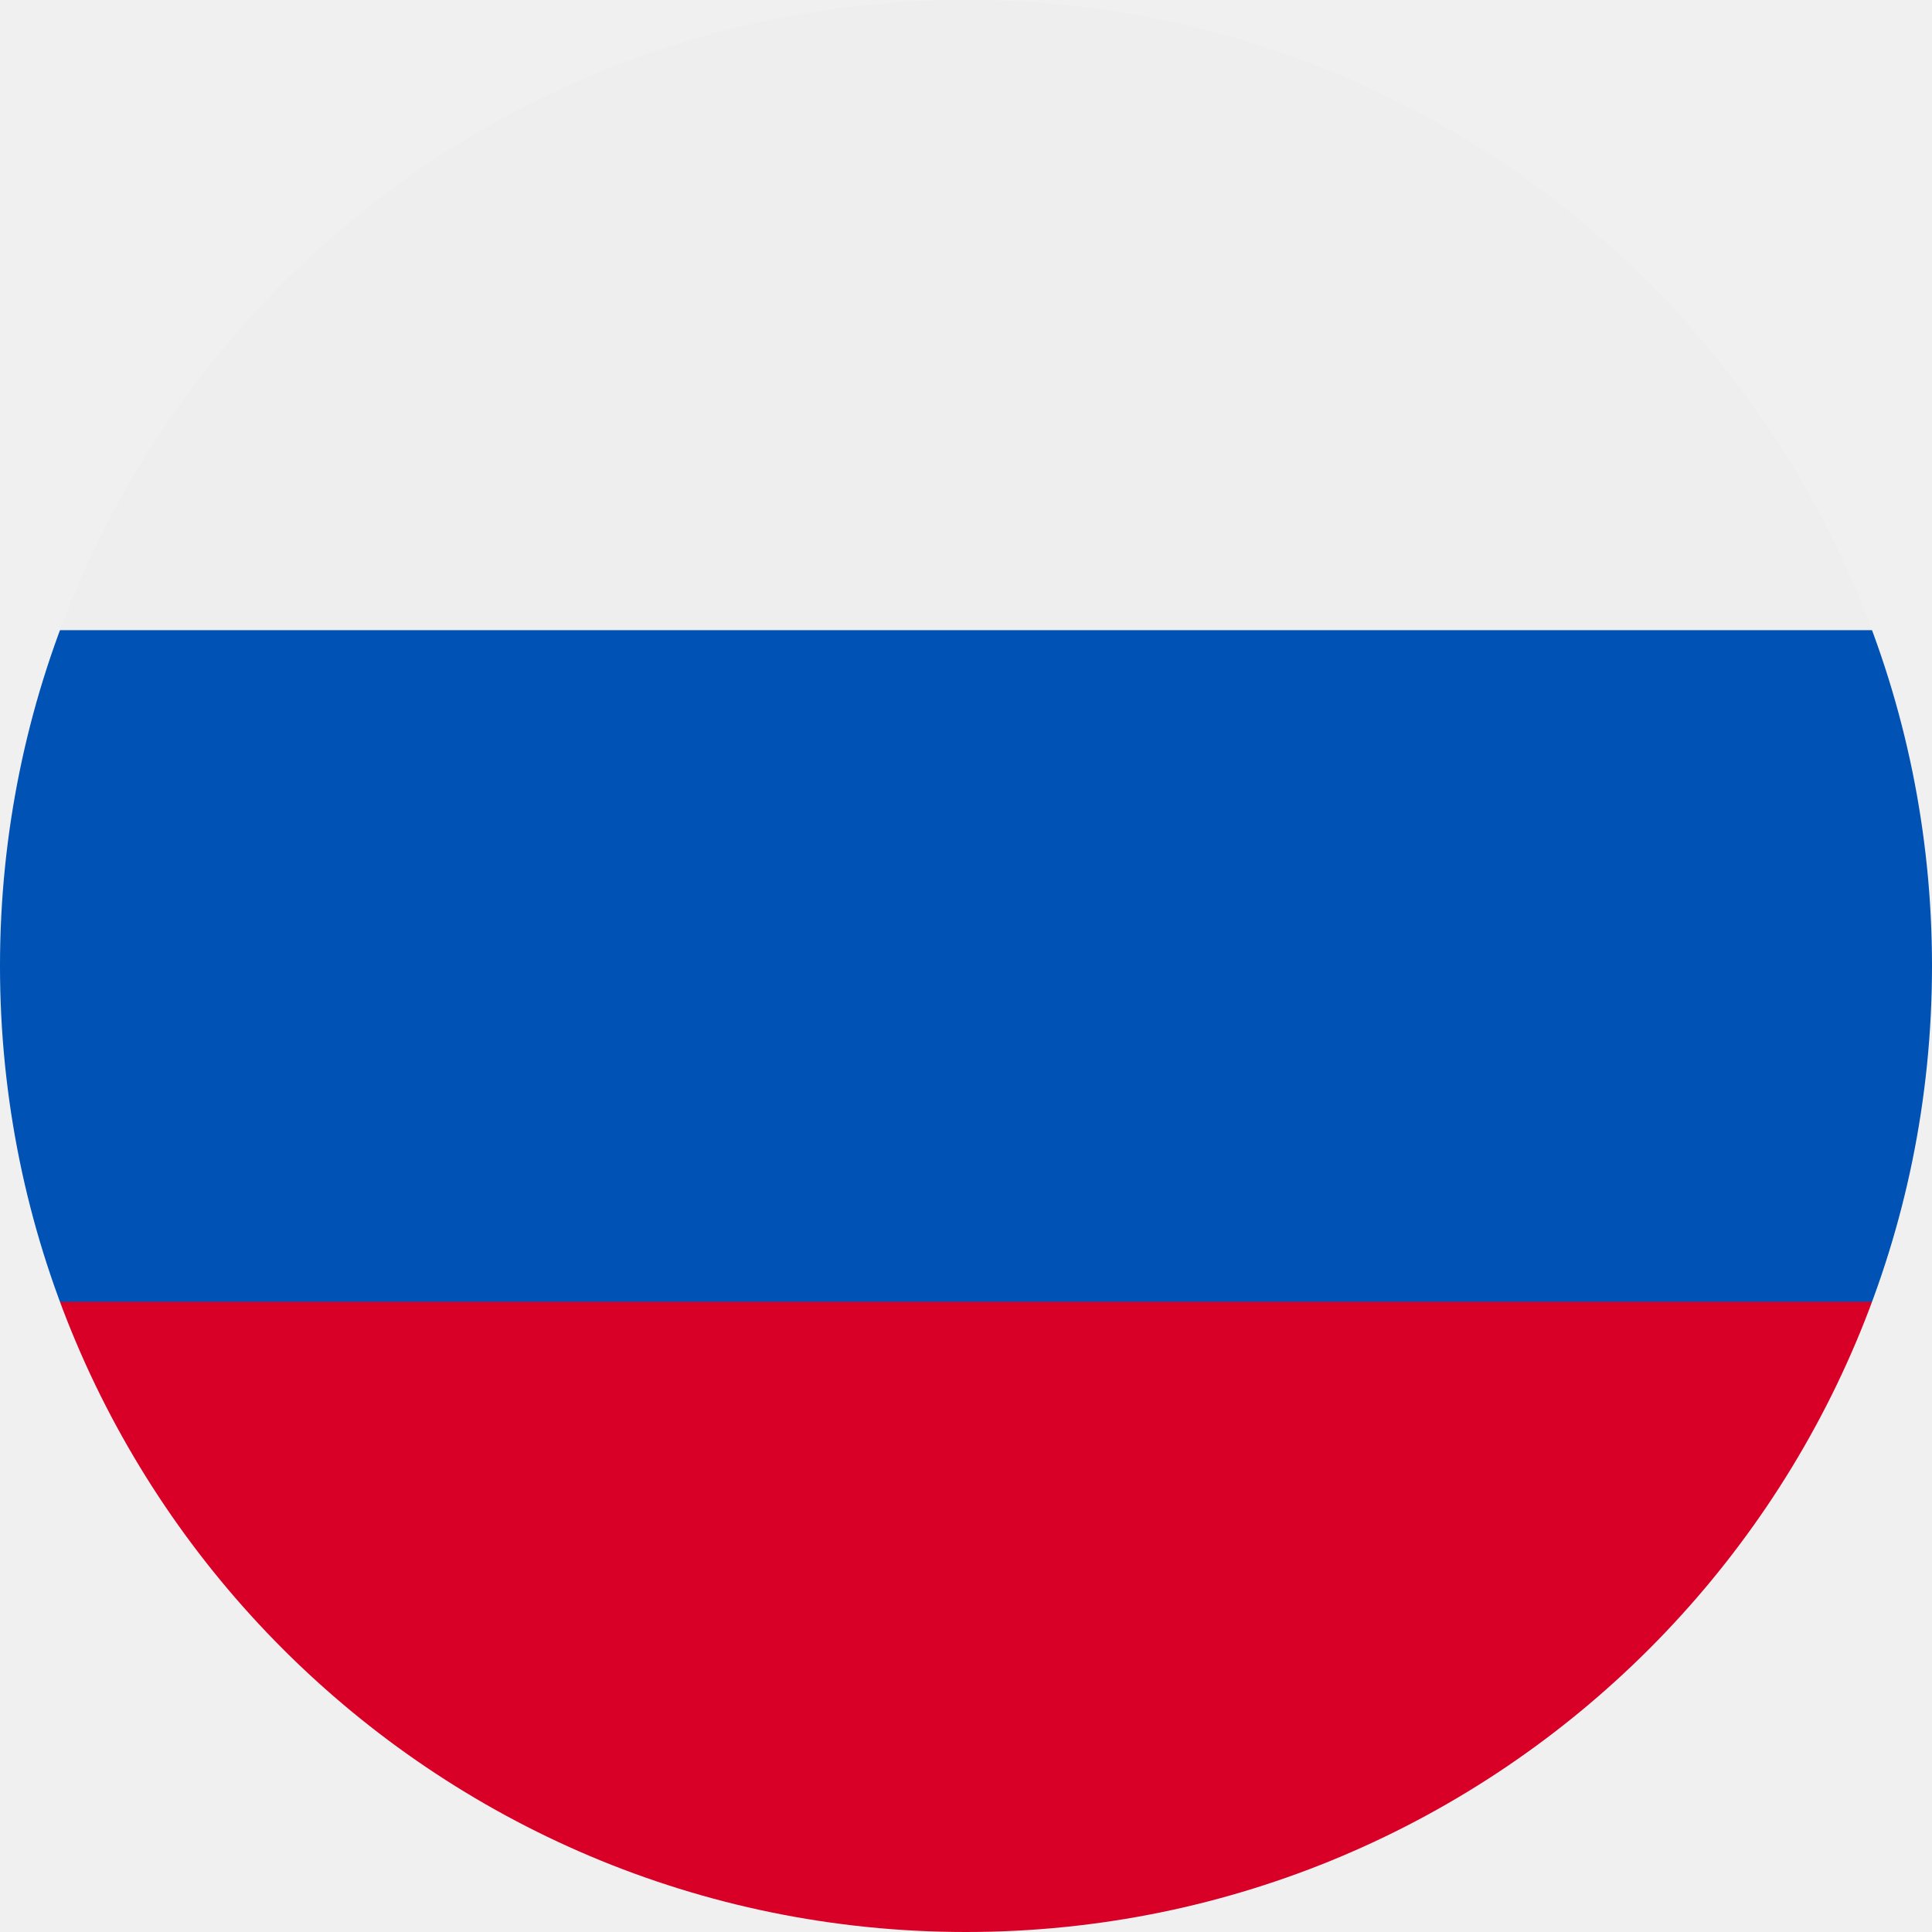
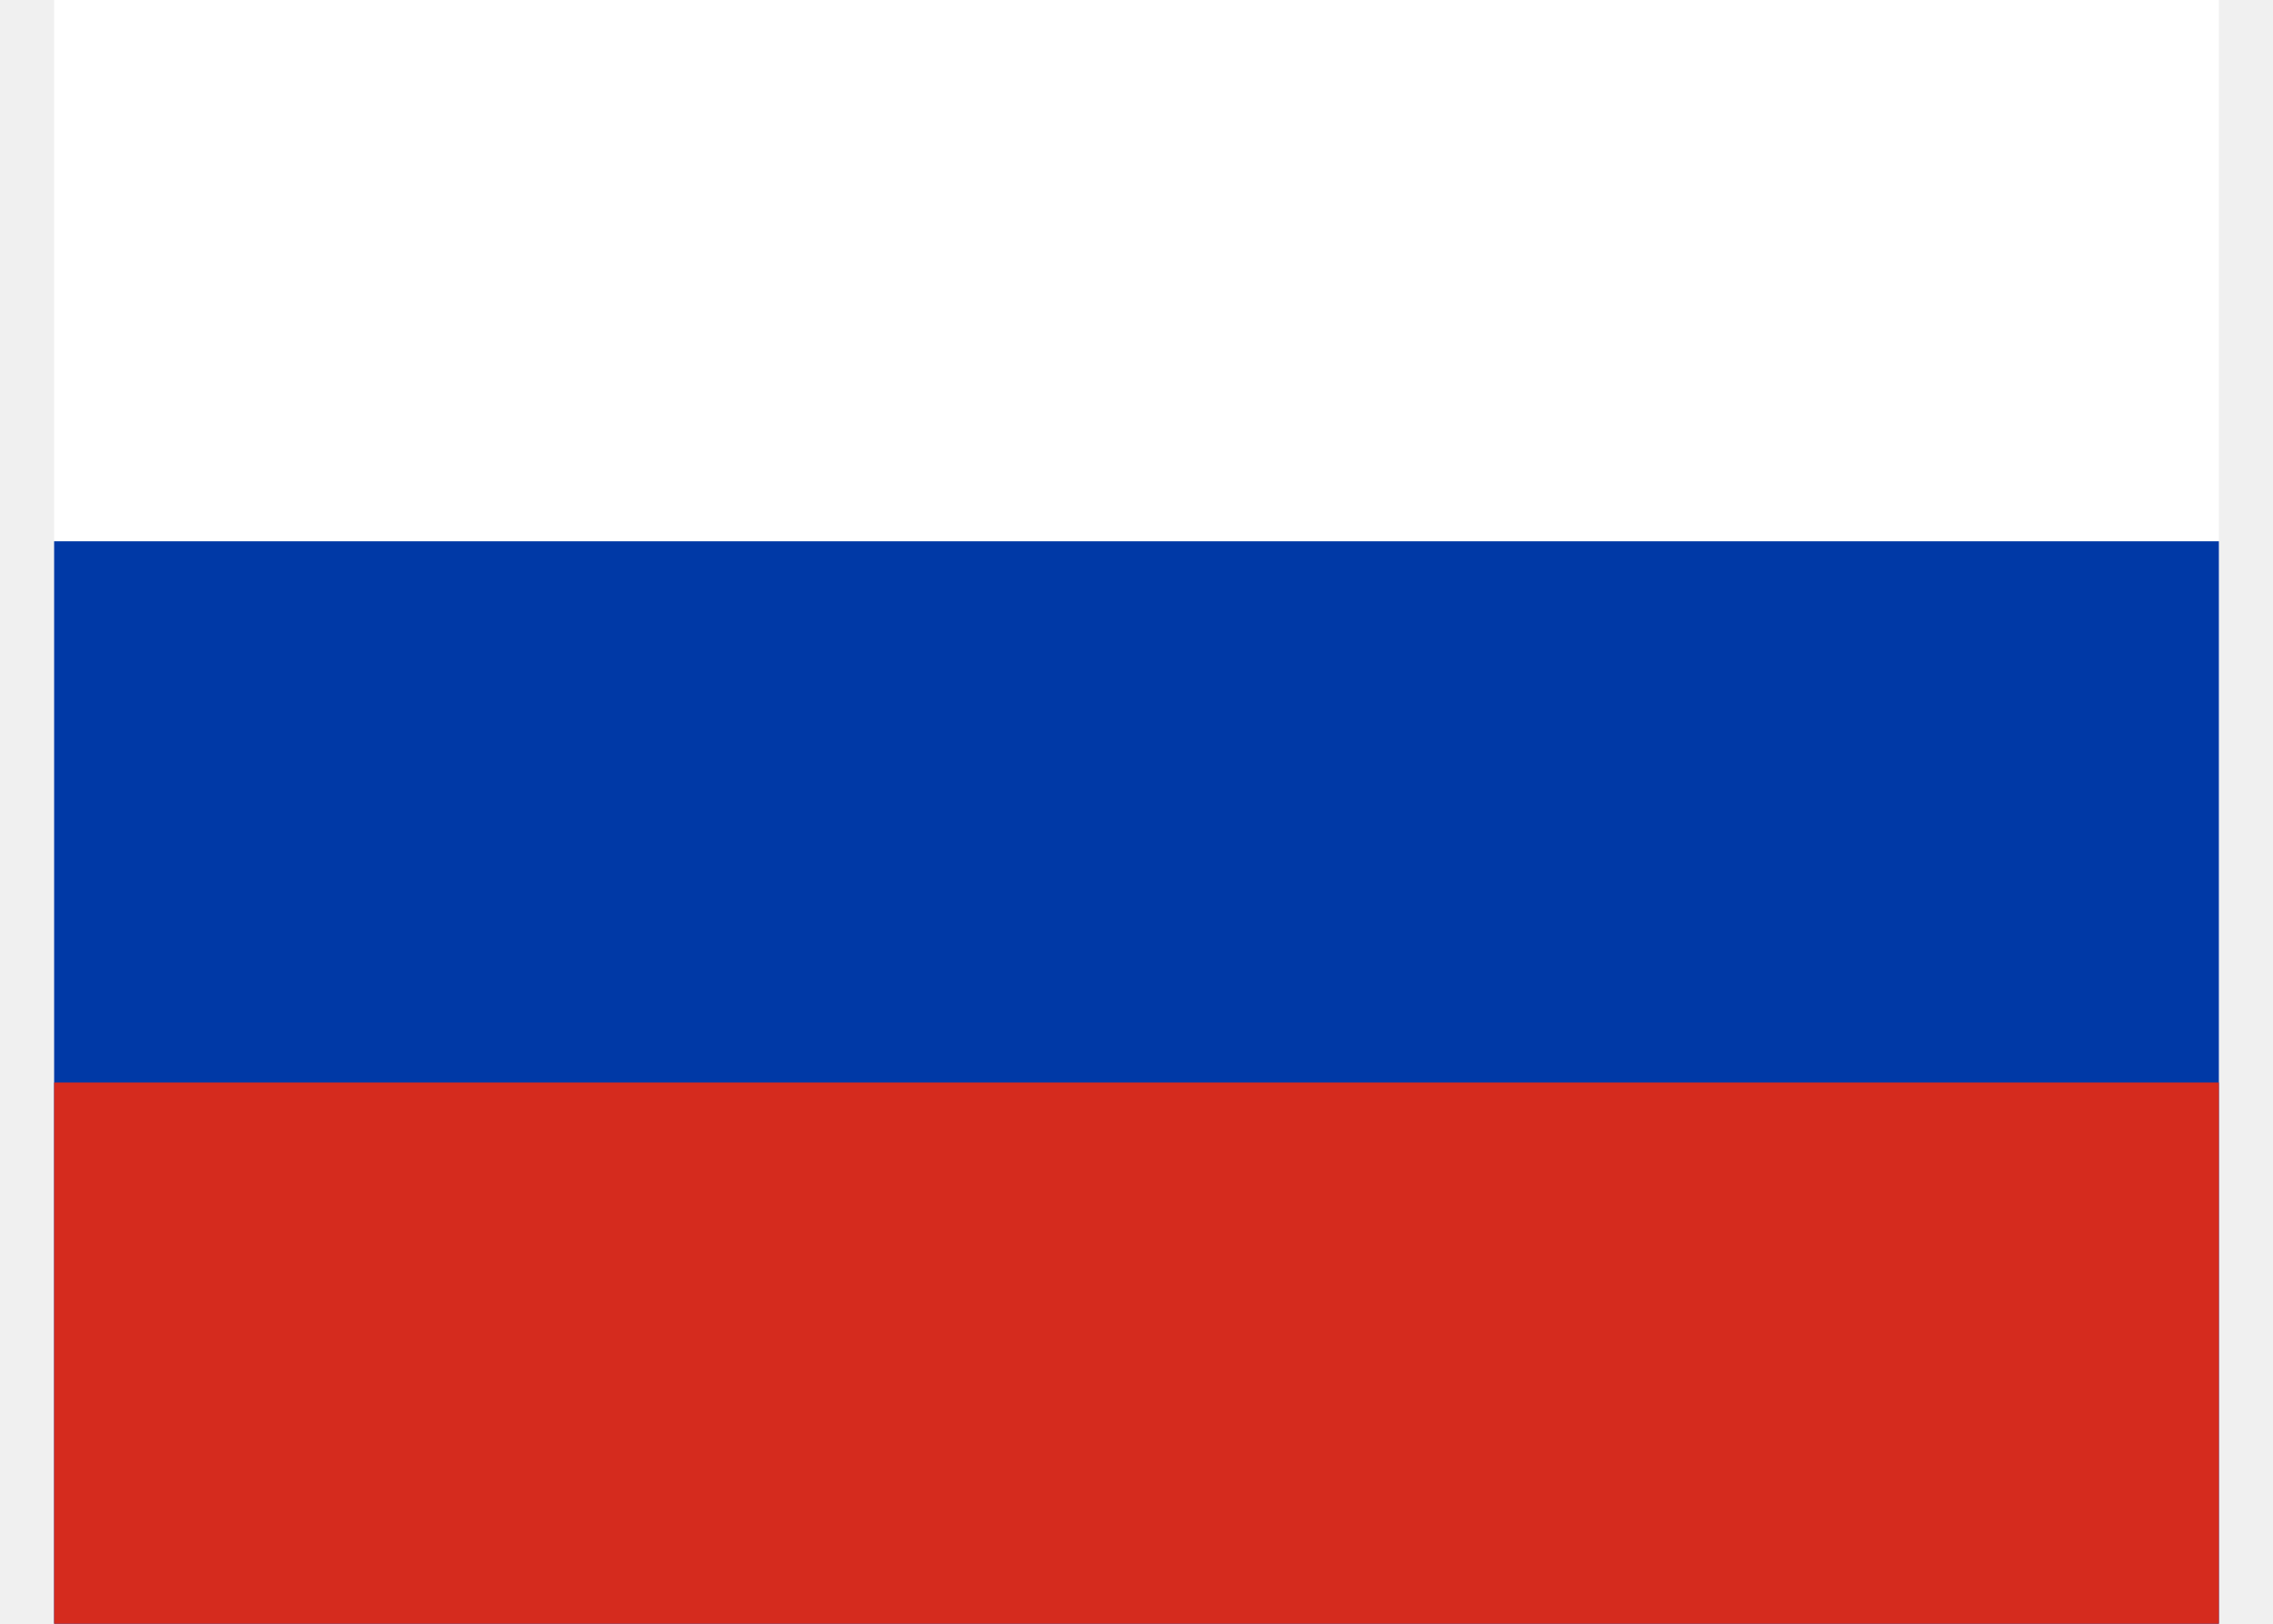
- <svg xmlns="http://www.w3.org/2000/svg" width="25" height="25" viewBox="0 0 512 512">
-   <mask id="a">
-     <circle cx="256" cy="256" r="256" fill="#fff" />
-   </mask>
-   <g mask="url(#a)">
-     <path fill="#0052b4" d="m0 167 253.8-19.3L512 167v178l-254.9 32.3L0 345z" />
-     <path fill="#eee" d="M0 0h512v167H0z" />
-     <path fill="#d80027" d="M0 345h512v167H0z" />
+ <svg xmlns="http://www.w3.org/2000/svg" width="21px" height="15px" viewBox="0 0 640 480">
+   <g fill-rule="evenodd" stroke-width="1pt">
+     <path fill="#fff" d="M0 0h640v480H0z" />
+     <path fill="#0039a6" d="M0 160h640v320H0z" />
+     <path fill="#d52b1e" d="M0 320h640v160H0z" />
  </g>
</svg>
